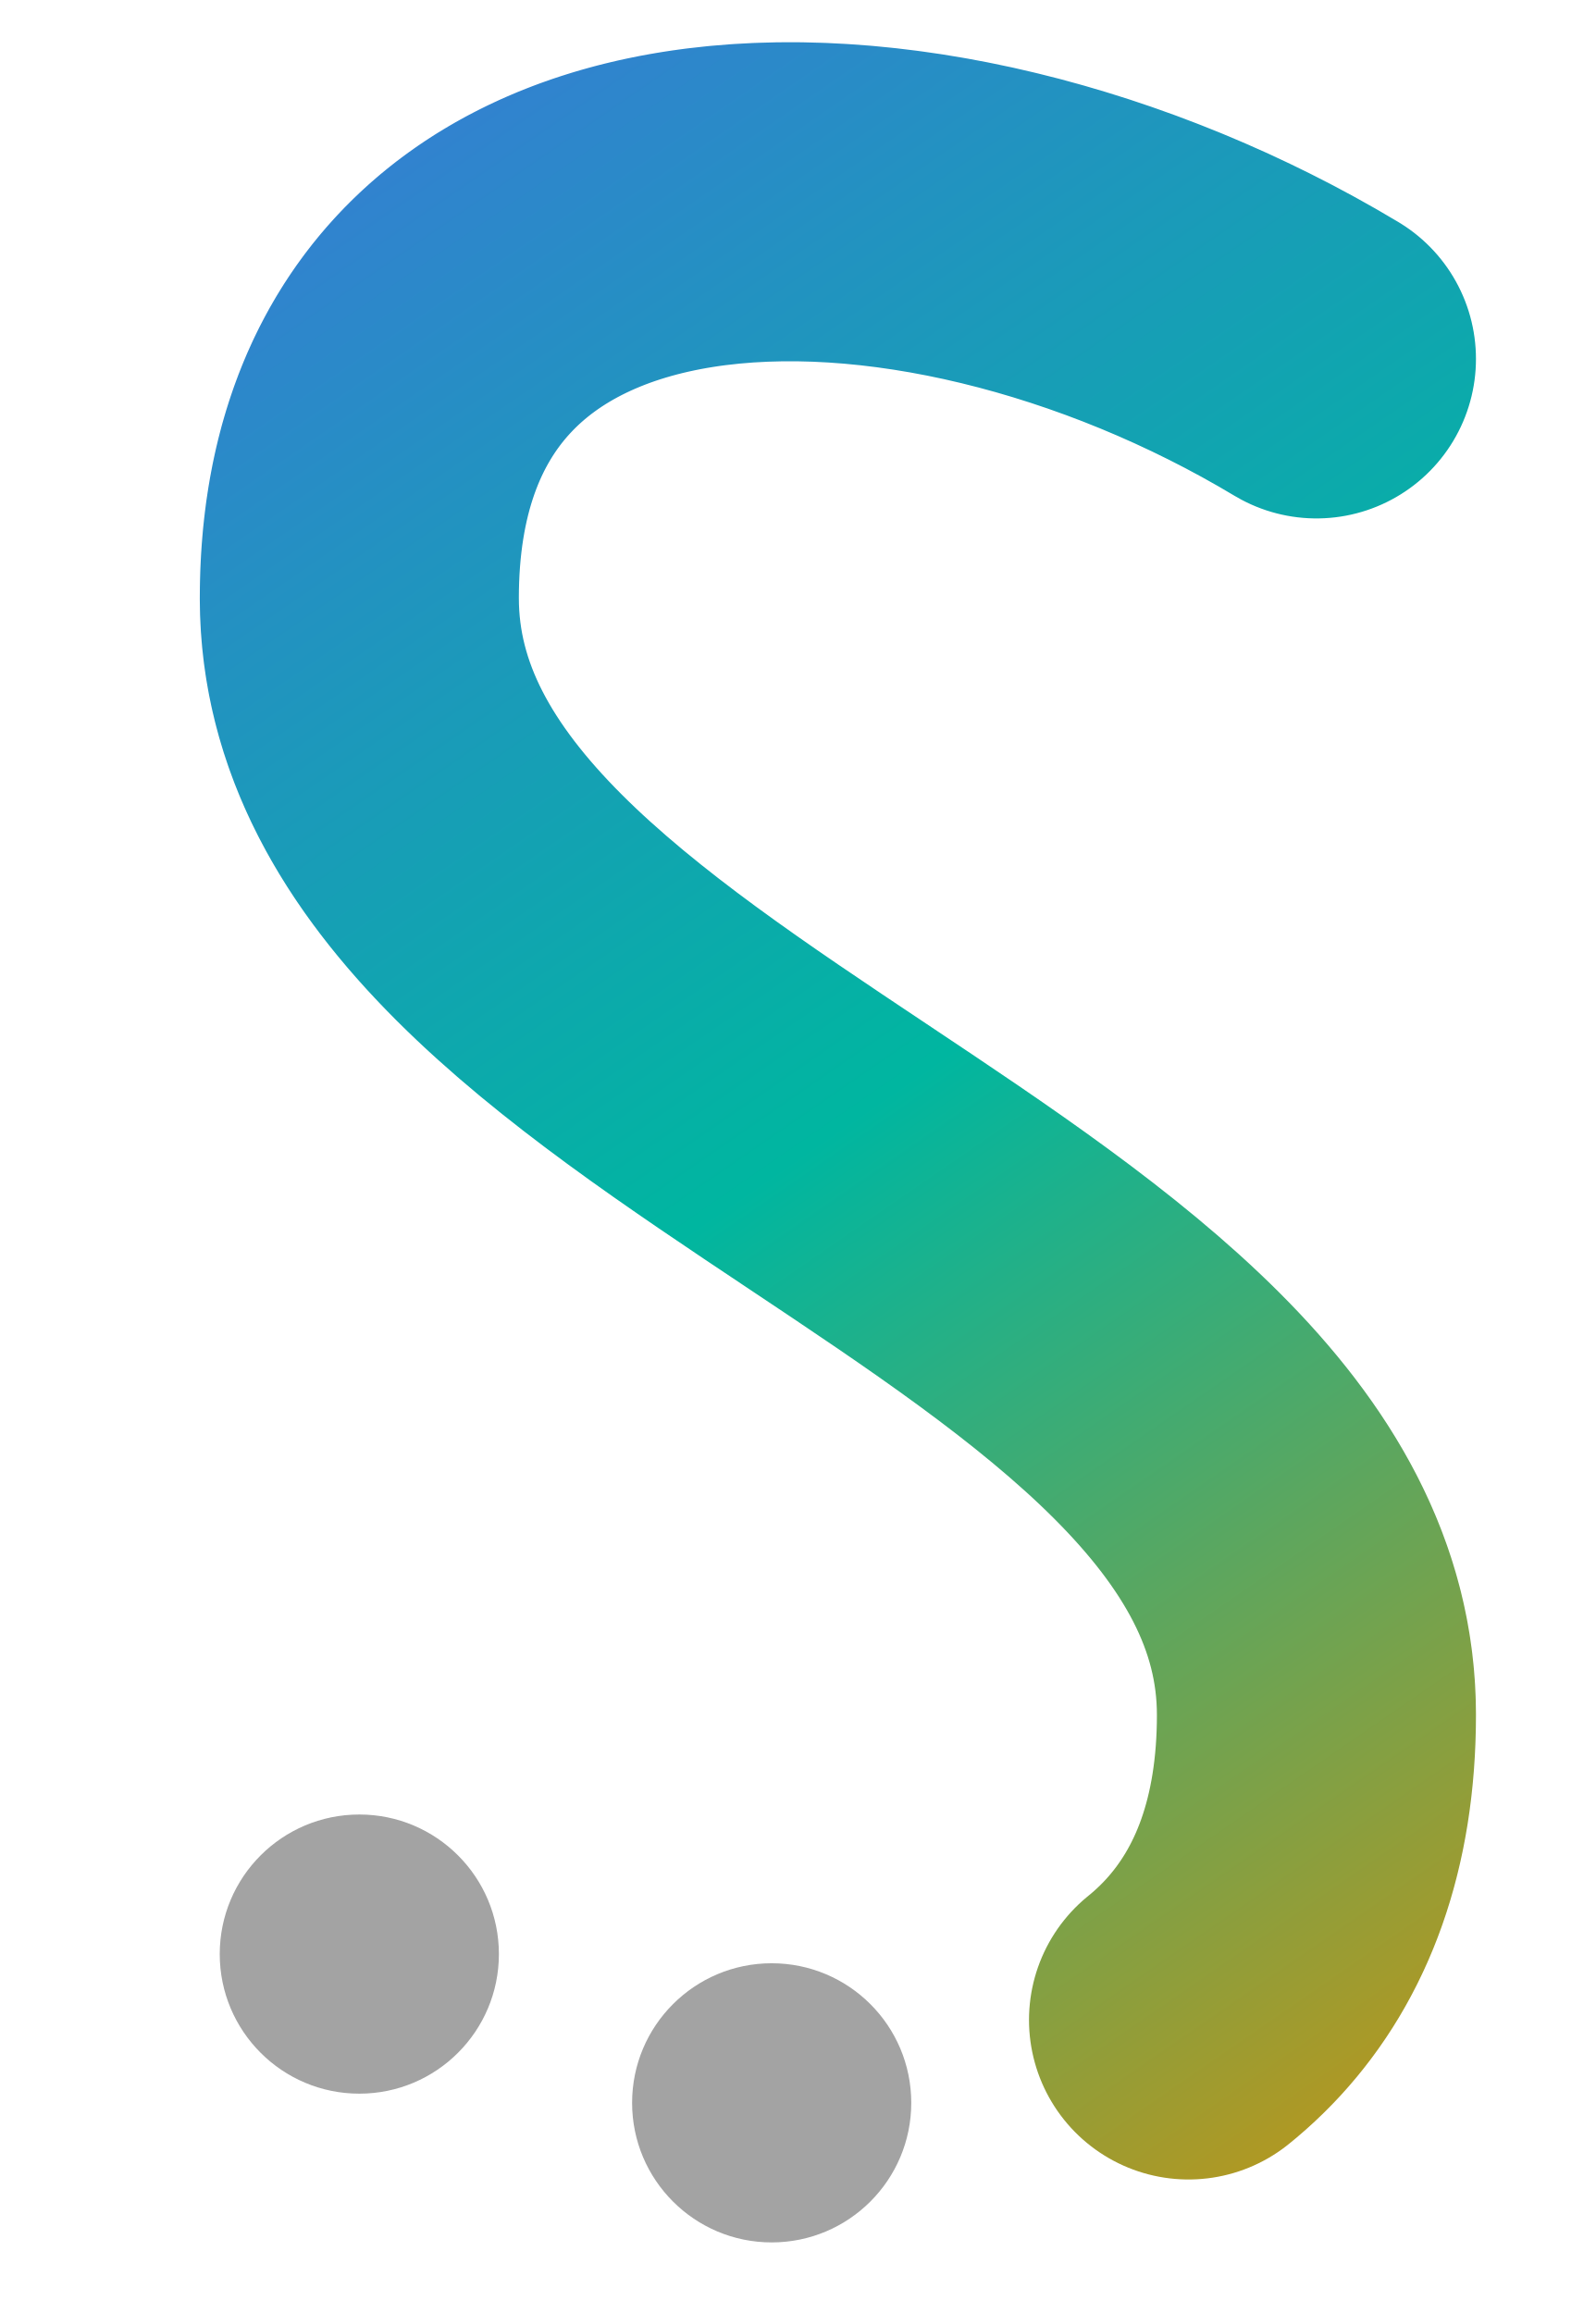
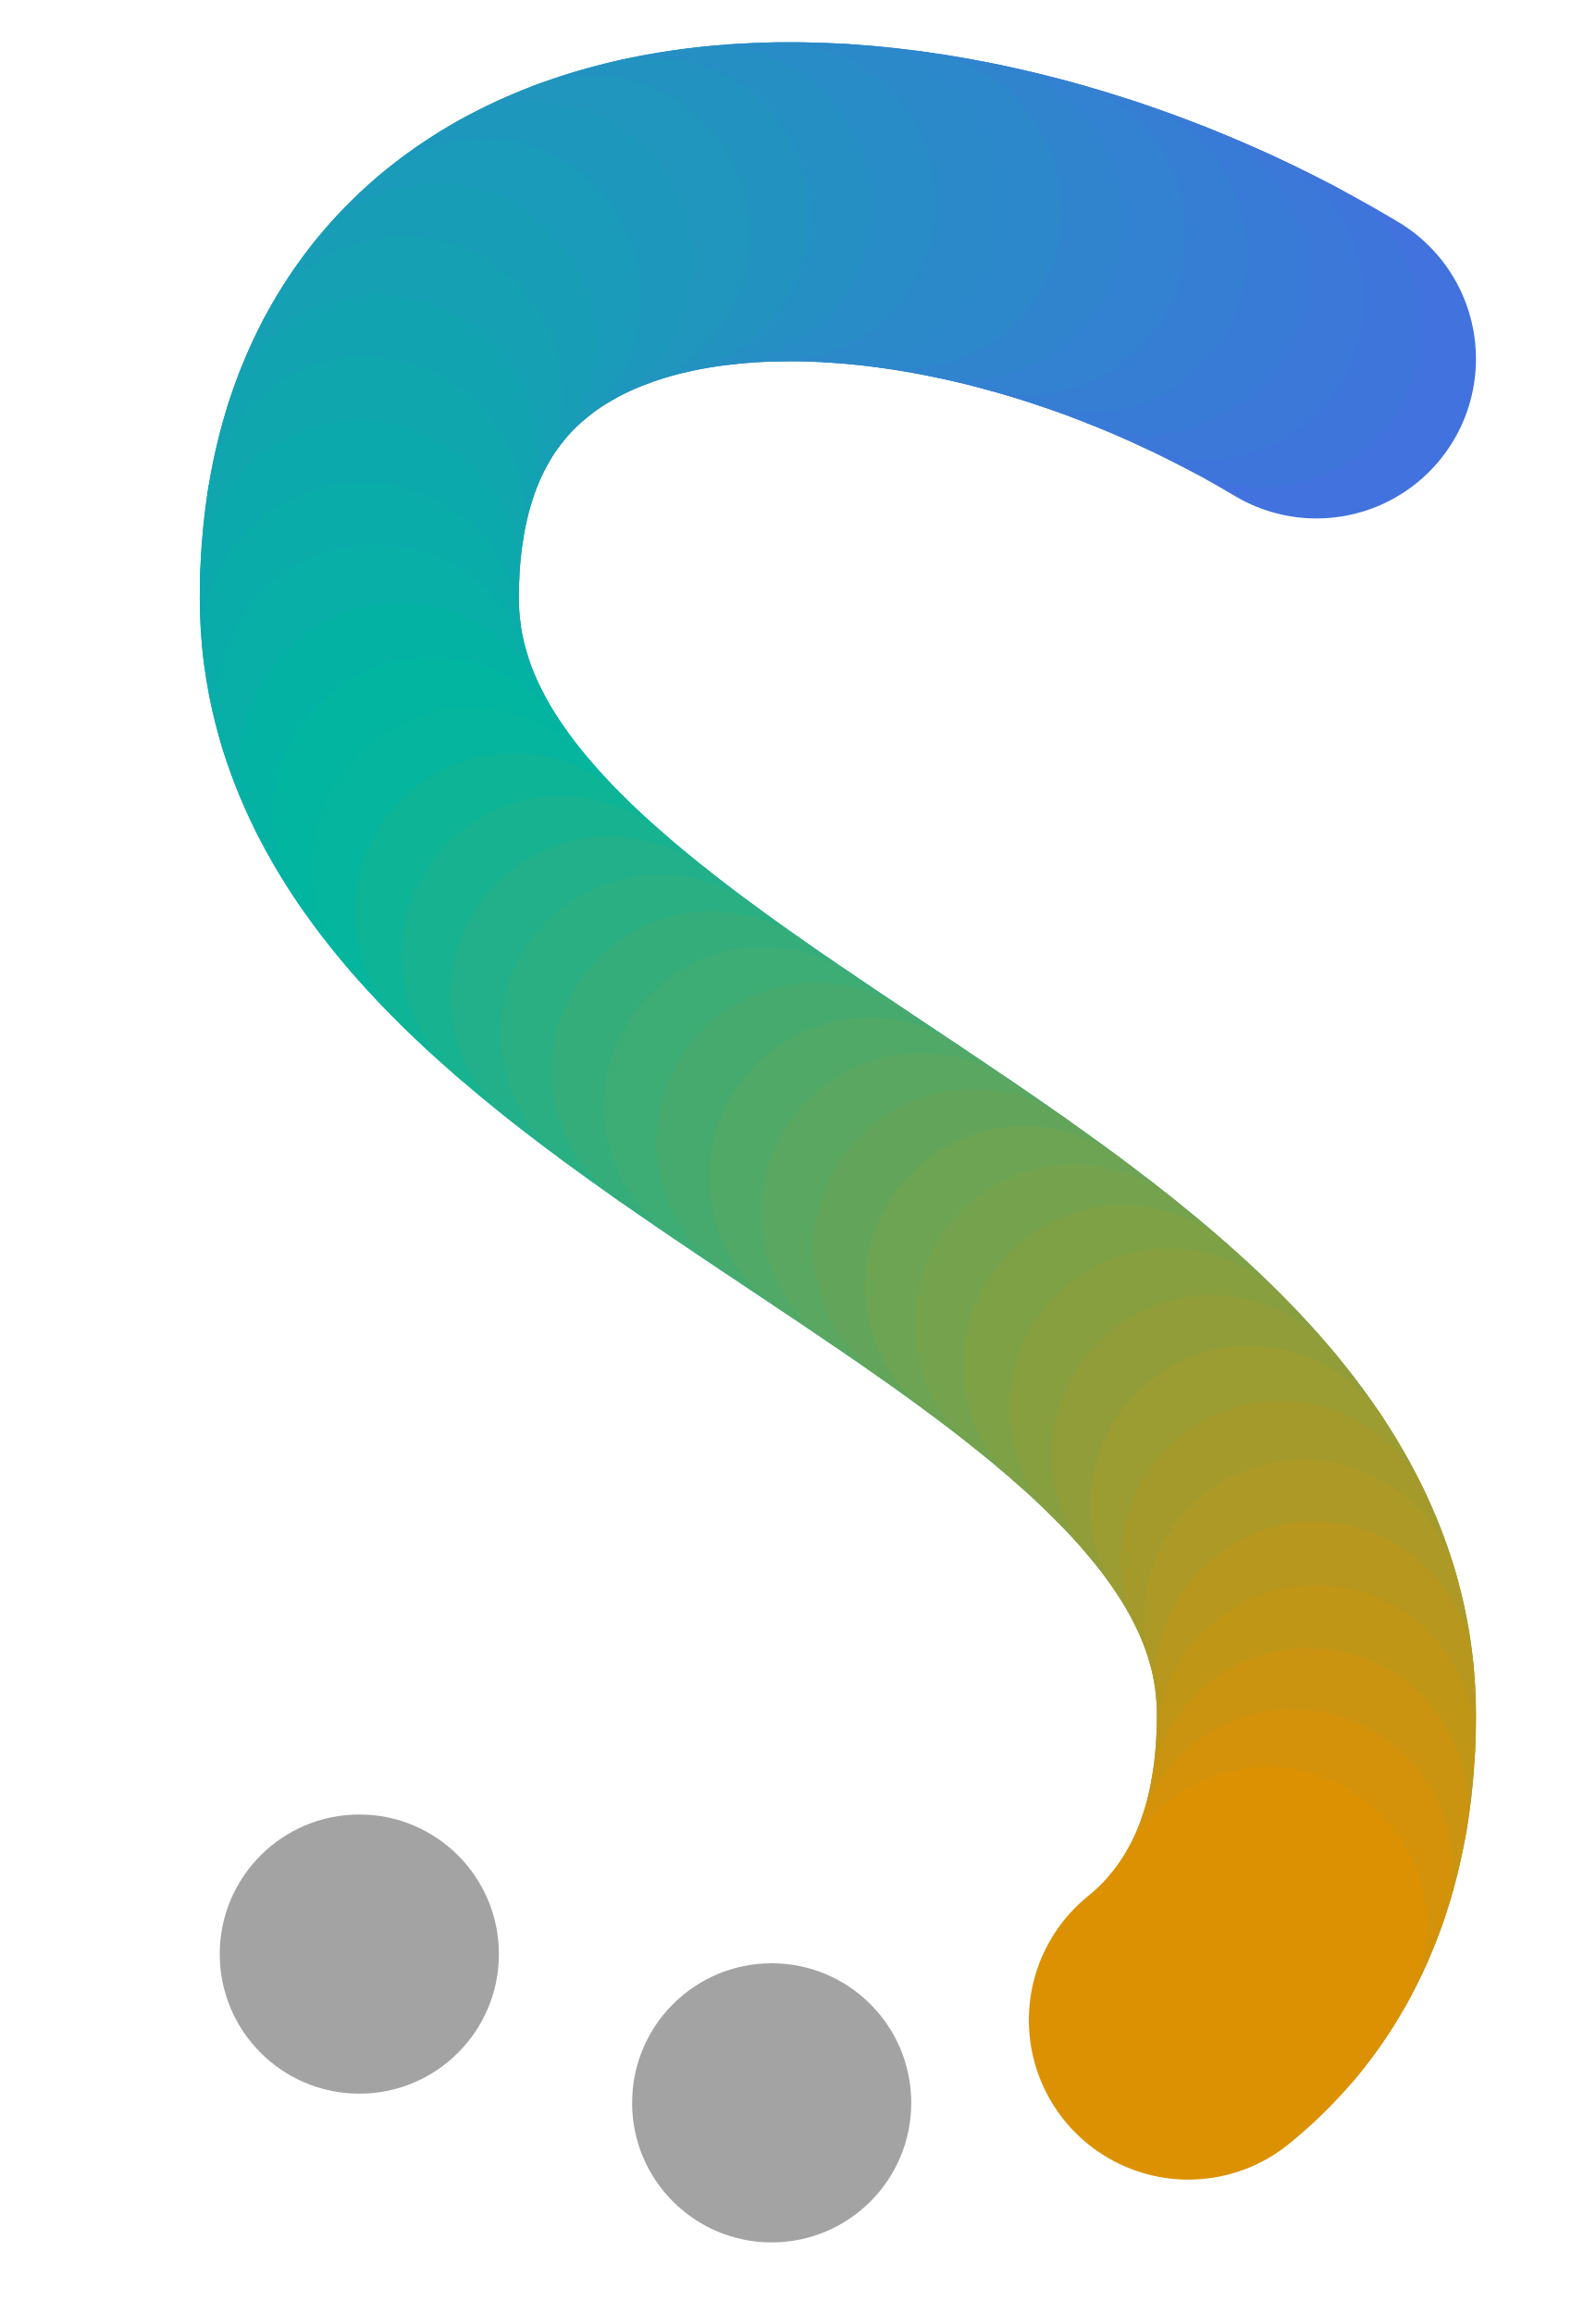
<svg xmlns="http://www.w3.org/2000/svg" width="138" height="200" viewBox="11 3 40 58">
-   <defs>
-     <linearGradient id="spectrum" x1="11" y1="3" x2="51" y2="61" gradientUnits="userSpaceOnUse">
-       <stop offset="0%" stop-color="#4271DF" />
-       <stop offset="50%" stop-color="#00B6A0" />
-       <stop offset="100%" stop-color="#E19000" />
-     </linearGradient>
-   </defs>
  <circle cx="44.00" cy="12.00" r="3.5" fill="#A3A3A3" />
  <circle cx="33.65" cy="8.26" r="3.5" fill="#A3A3A3" />
  <circle cx="23.10" cy="10.43" r="3.5" fill="#A3A3A3" />
  <circle cx="20.38" cy="20.57" r="3.5" fill="#A3A3A3" />
  <circle cx="27.46" cy="28.87" r="3.5" fill="#A3A3A3" />
  <circle cx="36.56" cy="35.14" r="3.5" fill="#A3A3A3" />
  <circle cx="43.62" cy="43.44" r="3.5" fill="#A3A3A3" />
  <circle cx="40.89" cy="53.58" r="3.5" fill="#A3A3A3" />
  <circle cx="30.34" cy="55.73" r="3.5" fill="#A3A3A3" />
  <circle cx="20.00" cy="52.00" r="3.5" fill="#A3A3A3" />
-   <path d="M 44 12 C 34 6, 20 6, 20 18 C 20 30, 44 34, 44 46 C 44 58, 30 58, 20 52" fill="none" stroke="url(#spectrum)" stroke-width="8" stroke-linecap="round" stroke-dasharray="77.635 99.656" />
+   <path d="M 44 12 C 34 6, 20 6, 20 18 C 20 30, 44 34, 44 46 C 44 58, 30 58, 20 52" fill="none" stroke="rgb(65,114,222)" stroke-width="8" stroke-linecap="round" stroke-dasharray="3.09 99.66" stroke-dashoffset="0.00" />
+   <path d="M 44 12 C 34 6, 20 6, 20 18 C 20 30, 44 34, 44 46 C 44 58, 30 58, 20 52" fill="none" stroke="rgb(62,117,219)" stroke-width="8" stroke-linecap="round" stroke-dasharray="3.09 99.66" stroke-dashoffset="-1.59" />
+   <path d="M 44 12 C 34 6, 20 6, 20 18 C 20 30, 44 34, 44 46 C 44 58, 30 58, 20 52" fill="none" stroke="rgb(59,120,216)" stroke-width="8" stroke-linecap="round" stroke-dasharray="3.09 99.66" stroke-dashoffset="-3.17" />
+   <path d="M 44 12 C 34 6, 20 6, 20 18 C 20 30, 44 34, 44 46 C 44 58, 30 58, 20 52" fill="none" stroke="rgb(56,123,214)" stroke-width="8" stroke-linecap="round" stroke-dasharray="3.09 99.66" stroke-dashoffset="-4.76" />
+   <path d="M 44 12 C 34 6, 20 6, 20 18 C 20 30, 44 34, 44 46 C 44 58, 30 58, 20 52" fill="none" stroke="rgb(54,126,211)" stroke-width="8" stroke-linecap="round" stroke-dasharray="3.09 99.66" stroke-dashoffset="-6.34" />
+   <path d="M 44 12 C 34 6, 20 6, 20 18 C 20 30, 44 34, 44 46 C 44 58, 30 58, 20 52" fill="none" stroke="rgb(51,129,209)" stroke-width="8" stroke-linecap="round" stroke-dasharray="3.09 99.66" stroke-dashoffset="-7.93" />
+   <path d="M 44 12 C 34 6, 20 6, 20 18 C 20 30, 44 34, 44 46 C 44 58, 30 58, 20 52" fill="none" stroke="rgb(48,132,206)" stroke-width="8" stroke-linecap="round" stroke-dasharray="3.09 99.66" stroke-dashoffset="-9.52" />
+   <path d="M 44 12 C 34 6, 20 6, 20 18 C 20 30, 44 34, 44 46 C 44 58, 30 58, 20 52" fill="none" stroke="rgb(45,135,203)" stroke-width="8" stroke-linecap="round" stroke-dasharray="3.09 99.66" stroke-dashoffset="-11.10" />
+   <path d="M 44 12 C 34 6, 20 6, 20 18 C 20 30, 44 34, 44 46 C 44 58, 30 58, 20 52" fill="none" stroke="rgb(43,137,201)" stroke-width="8" stroke-linecap="round" stroke-dasharray="3.09 99.66" stroke-dashoffset="-12.69" />
+   <path d="M 44 12 C 34 6, 20 6, 20 18 C 20 30, 44 34, 44 46 C 44 58, 30 58, 20 52" fill="none" stroke="rgb(40,140,198)" stroke-width="8" stroke-linecap="round" stroke-dasharray="3.09 99.66" stroke-dashoffset="-14.28" />
+   <path d="M 44 12 C 34 6, 20 6, 20 18 C 20 30, 44 34, 44 46 C 44 58, 30 58, 20 52" fill="none" stroke="rgb(37,143,195)" stroke-width="8" stroke-linecap="round" stroke-dasharray="3.09 99.66" stroke-dashoffset="-15.86" />
+   <path d="M 44 12 C 34 6, 20 6, 20 18 C 20 30, 44 34, 44 46 C 44 58, 30 58, 20 52" fill="none" stroke="rgb(34,146,193)" stroke-width="8" stroke-linecap="round" stroke-dasharray="3.09 99.66" stroke-dashoffset="-17.45" />
+   <path d="M 44 12 C 34 6, 20 6, 20 18 C 20 30, 44 34, 44 46 C 44 58, 30 58, 20 52" fill="none" stroke="rgb(32,149,190)" stroke-width="8" stroke-linecap="round" stroke-dasharray="3.09 99.66" stroke-dashoffset="-19.03" />
+   <path d="M 44 12 C 34 6, 20 6, 20 18 C 20 30, 44 34, 44 46 C 44 58, 30 58, 20 52" fill="none" stroke="rgb(29,152,188)" stroke-width="8" stroke-linecap="round" stroke-dasharray="3.09 99.66" stroke-dashoffset="-20.62" />
+   <path d="M 44 12 C 34 6, 20 6, 20 18 C 20 30, 44 34, 44 46 C 44 58, 30 58, 20 52" fill="none" stroke="rgb(26,155,185)" stroke-width="8" stroke-linecap="round" stroke-dasharray="3.09 99.66" stroke-dashoffset="-22.21" />
+   <path d="M 44 12 C 34 6, 20 6, 20 18 C 20 30, 44 34, 44 46 C 44 58, 30 58, 20 52" fill="none" stroke="rgb(23,158,182)" stroke-width="8" stroke-linecap="round" stroke-dasharray="3.09 99.66" stroke-dashoffset="-23.79" />
+   <path d="M 44 12 C 34 6, 20 6, 20 18 C 20 30, 44 34, 44 46 C 44 58, 30 58, 20 52" fill="none" stroke="rgb(21,160,180)" stroke-width="8" stroke-linecap="round" stroke-dasharray="3.09 99.66" stroke-dashoffset="-25.38" />
+   <path d="M 44 12 C 34 6, 20 6, 20 18 C 20 30, 44 34, 44 46 C 44 58, 30 58, 20 52" fill="none" stroke="rgb(18,163,177)" stroke-width="8" stroke-linecap="round" stroke-dasharray="3.09 99.66" stroke-dashoffset="-26.96" />
+   <path d="M 44 12 C 34 6, 20 6, 20 18 C 20 30, 44 34, 44 46 C 44 58, 30 58, 20 52" fill="none" stroke="rgb(15,166,174)" stroke-width="8" stroke-linecap="round" stroke-dasharray="3.09 99.66" stroke-dashoffset="-28.55" />
+   <path d="M 44 12 C 34 6, 20 6, 20 18 C 20 30, 44 34, 44 46 C 44 58, 30 58, 20 52" fill="none" stroke="rgb(12,169,172)" stroke-width="8" stroke-linecap="round" stroke-dasharray="3.09 99.66" stroke-dashoffset="-30.14" />
+   <path d="M 44 12 C 34 6, 20 6, 20 18 C 20 30, 44 34, 44 46 C 44 58, 30 58, 20 52" fill="none" stroke="rgb(10,172,169)" stroke-width="8" stroke-linecap="round" stroke-dasharray="3.09 99.66" stroke-dashoffset="-31.72" />
+   <path d="M 44 12 C 34 6, 20 6, 20 18 C 20 30, 44 34, 44 46 C 44 58, 30 58, 20 52" fill="none" stroke="rgb(7,175,167)" stroke-width="8" stroke-linecap="round" stroke-dasharray="3.09 99.66" stroke-dashoffset="-33.31" />
+   <path d="M 44 12 C 34 6, 20 6, 20 18 C 20 30, 44 34, 44 46 C 44 58, 30 58, 20 52" fill="none" stroke="rgb(4,178,164)" stroke-width="8" stroke-linecap="round" stroke-dasharray="3.09 99.66" stroke-dashoffset="-34.90" />
+   <path d="M 44 12 C 34 6, 20 6, 20 18 C 20 30, 44 34, 44 46 C 44 58, 30 58, 20 52" fill="none" stroke="rgb(1,181,161)" stroke-width="8" stroke-linecap="round" stroke-dasharray="3.09 99.66" stroke-dashoffset="-36.48" />
+   <path d="M 44 12 C 34 6, 20 6, 20 18 C 20 30, 44 34, 44 46 C 44 58, 30 58, 20 52" fill="none" stroke="rgb(5,181,157)" stroke-width="8" stroke-linecap="round" stroke-dasharray="3.09 99.66" stroke-dashoffset="-38.07" />
+   <path d="M 44 12 C 34 6, 20 6, 20 18 C 20 30, 44 34, 44 46 C 44 58, 30 58, 20 52" fill="none" stroke="rgb(14,180,150)" stroke-width="8" stroke-linecap="round" stroke-dasharray="3.09 99.66" stroke-dashoffset="-39.65" />
+   <path d="M 44 12 C 34 6, 20 6, 20 18 C 20 30, 44 34, 44 46 C 44 58, 30 58, 20 52" fill="none" stroke="rgb(23,178,143)" stroke-width="8" stroke-linecap="round" stroke-dasharray="3.09 99.66" stroke-dashoffset="-41.24" />
+   <path d="M 44 12 C 34 6, 20 6, 20 18 C 20 30, 44 34, 44 46 C 44 58, 30 58, 20 52" fill="none" stroke="rgb(33,176,137)" stroke-width="8" stroke-linecap="round" stroke-dasharray="3.09 99.66" stroke-dashoffset="-42.83" />
+   <path d="M 44 12 C 34 6, 20 6, 20 18 C 20 30, 44 34, 44 46 C 44 58, 30 58, 20 52" fill="none" stroke="rgb(42,175,130)" stroke-width="8" stroke-linecap="round" stroke-dasharray="3.09 99.66" stroke-dashoffset="-44.41" />
+   <path d="M 44 12 C 34 6, 20 6, 20 18 C 20 30, 44 34, 44 46 C 44 58, 30 58, 20 52" fill="none" stroke="rgb(52,173,123)" stroke-width="8" stroke-linecap="round" stroke-dasharray="3.09 99.66" stroke-dashoffset="-46.00" />
+   <path d="M 44 12 C 34 6, 20 6, 20 18 C 20 30, 44 34, 44 46 C 44 58, 30 58, 20 52" fill="none" stroke="rgb(61,172,117)" stroke-width="8" stroke-linecap="round" stroke-dasharray="3.09 99.66" stroke-dashoffset="-47.58" />
+   <path d="M 44 12 C 34 6, 20 6, 20 18 C 20 30, 44 34, 44 46 C 44 58, 30 58, 20 52" fill="none" stroke="rgb(70,170,110)" stroke-width="8" stroke-linecap="round" stroke-dasharray="3.09 99.66" stroke-dashoffset="-49.17" />
+   <path d="M 44 12 C 34 6, 20 6, 20 18 C 20 30, 44 34, 44 46 C 44 58, 30 58, 20 52" fill="none" stroke="rgb(80,169,103)" stroke-width="8" stroke-linecap="round" stroke-dasharray="3.09 99.66" stroke-dashoffset="-50.76" />
+   <path d="M 44 12 C 34 6, 20 6, 20 18 C 20 30, 44 34, 44 46 C 44 58, 30 58, 20 52" fill="none" stroke="rgb(89,167,97)" stroke-width="8" stroke-linecap="round" stroke-dasharray="3.09 99.66" stroke-dashoffset="-52.34" />
+   <path d="M 44 12 C 34 6, 20 6, 20 18 C 20 30, 44 34, 44 46 C 44 58, 30 58, 20 52" fill="none" stroke="rgb(98,165,90)" stroke-width="8" stroke-linecap="round" stroke-dasharray="3.09 99.66" stroke-dashoffset="-53.93" />
+   <path d="M 44 12 C 34 6, 20 6, 20 18 C 20 30, 44 34, 44 46 C 44 58, 30 58, 20 52" fill="none" stroke="rgb(108,164,83)" stroke-width="8" stroke-linecap="round" stroke-dasharray="3.09 99.66" stroke-dashoffset="-55.52" />
+   <path d="M 44 12 C 34 6, 20 6, 20 18 C 20 30, 44 34, 44 46 C 44 58, 30 58, 20 52" fill="none" stroke="rgb(117,162,77)" stroke-width="8" stroke-linecap="round" stroke-dasharray="3.09 99.66" stroke-dashoffset="-57.10" />
+   <path d="M 44 12 C 34 6, 20 6, 20 18 C 20 30, 44 34, 44 46 C 44 58, 30 58, 20 52" fill="none" stroke="rgb(127,161,70)" stroke-width="8" stroke-linecap="round" stroke-dasharray="3.09 99.66" stroke-dashoffset="-58.69" />
+   <path d="M 44 12 C 34 6, 20 6, 20 18 C 20 30, 44 34, 44 46 C 44 58, 30 58, 20 52" fill="none" stroke="rgb(136,159,63)" stroke-width="8" stroke-linecap="round" stroke-dasharray="3.09 99.66" stroke-dashoffset="-60.27" />
+   <path d="M 44 12 C 34 6, 20 6, 20 18 C 20 30, 44 34, 44 46 C 44 58, 30 58, 20 52" fill="none" stroke="rgb(145,157,57)" stroke-width="8" stroke-linecap="round" stroke-dasharray="3.09 99.66" stroke-dashoffset="-61.86" />
+   <path d="M 44 12 C 34 6, 20 6, 20 18 C 20 30, 44 34, 44 46 C 44 58, 30 58, 20 52" fill="none" stroke="rgb(155,156,50)" stroke-width="8" stroke-linecap="round" stroke-dasharray="3.09 99.66" stroke-dashoffset="-63.45" />
+   <path d="M 44 12 C 34 6, 20 6, 20 18 C 20 30, 44 34, 44 46 C 44 58, 30 58, 20 52" fill="none" stroke="rgb(164,154,43)" stroke-width="8" stroke-linecap="round" stroke-dasharray="3.09 99.66" stroke-dashoffset="-65.03" />
+   <path d="M 44 12 C 34 6, 20 6, 20 18 C 20 30, 44 34, 44 46 C 44 58, 30 58, 20 52" fill="none" stroke="rgb(173,153,37)" stroke-width="8" stroke-linecap="round" stroke-dasharray="3.09 99.66" stroke-dashoffset="-66.62" />
+   <path d="M 44 12 C 34 6, 20 6, 20 18 C 20 30, 44 34, 44 46 C 44 58, 30 58, 20 52" fill="none" stroke="rgb(183,151,30)" stroke-width="8" stroke-linecap="round" stroke-dasharray="3.09 99.66" stroke-dashoffset="-68.20" />
+   <path d="M 44 12 C 34 6, 20 6, 20 18 C 20 30, 44 34, 44 46 C 44 58, 30 58, 20 52" fill="none" stroke="rgb(192,150,23)" stroke-width="8" stroke-linecap="round" stroke-dasharray="3.09 99.66" stroke-dashoffset="-69.79" />
+   <path d="M 44 12 C 34 6, 20 6, 20 18 C 20 30, 44 34, 44 46 C 44 58, 30 58, 20 52" fill="none" stroke="rgb(202,148,17)" stroke-width="8" stroke-linecap="round" stroke-dasharray="3.09 99.66" stroke-dashoffset="-71.38" />
+   <path d="M 44 12 C 34 6, 20 6, 20 18 C 20 30, 44 34, 44 46 C 44 58, 30 58, 20 52" fill="none" stroke="rgb(211,146,10)" stroke-width="8" stroke-linecap="round" stroke-dasharray="3.09 99.66" stroke-dashoffset="-72.96" />
+   <path d="M 44 12 C 34 6, 20 6, 20 18 C 20 30, 44 34, 44 46 C 44 58, 30 58, 20 52" fill="none" stroke="rgb(220,145,3)" stroke-width="8" stroke-linecap="round" stroke-dasharray="3.09 99.66" stroke-dashoffset="-74.55" />
</svg>
